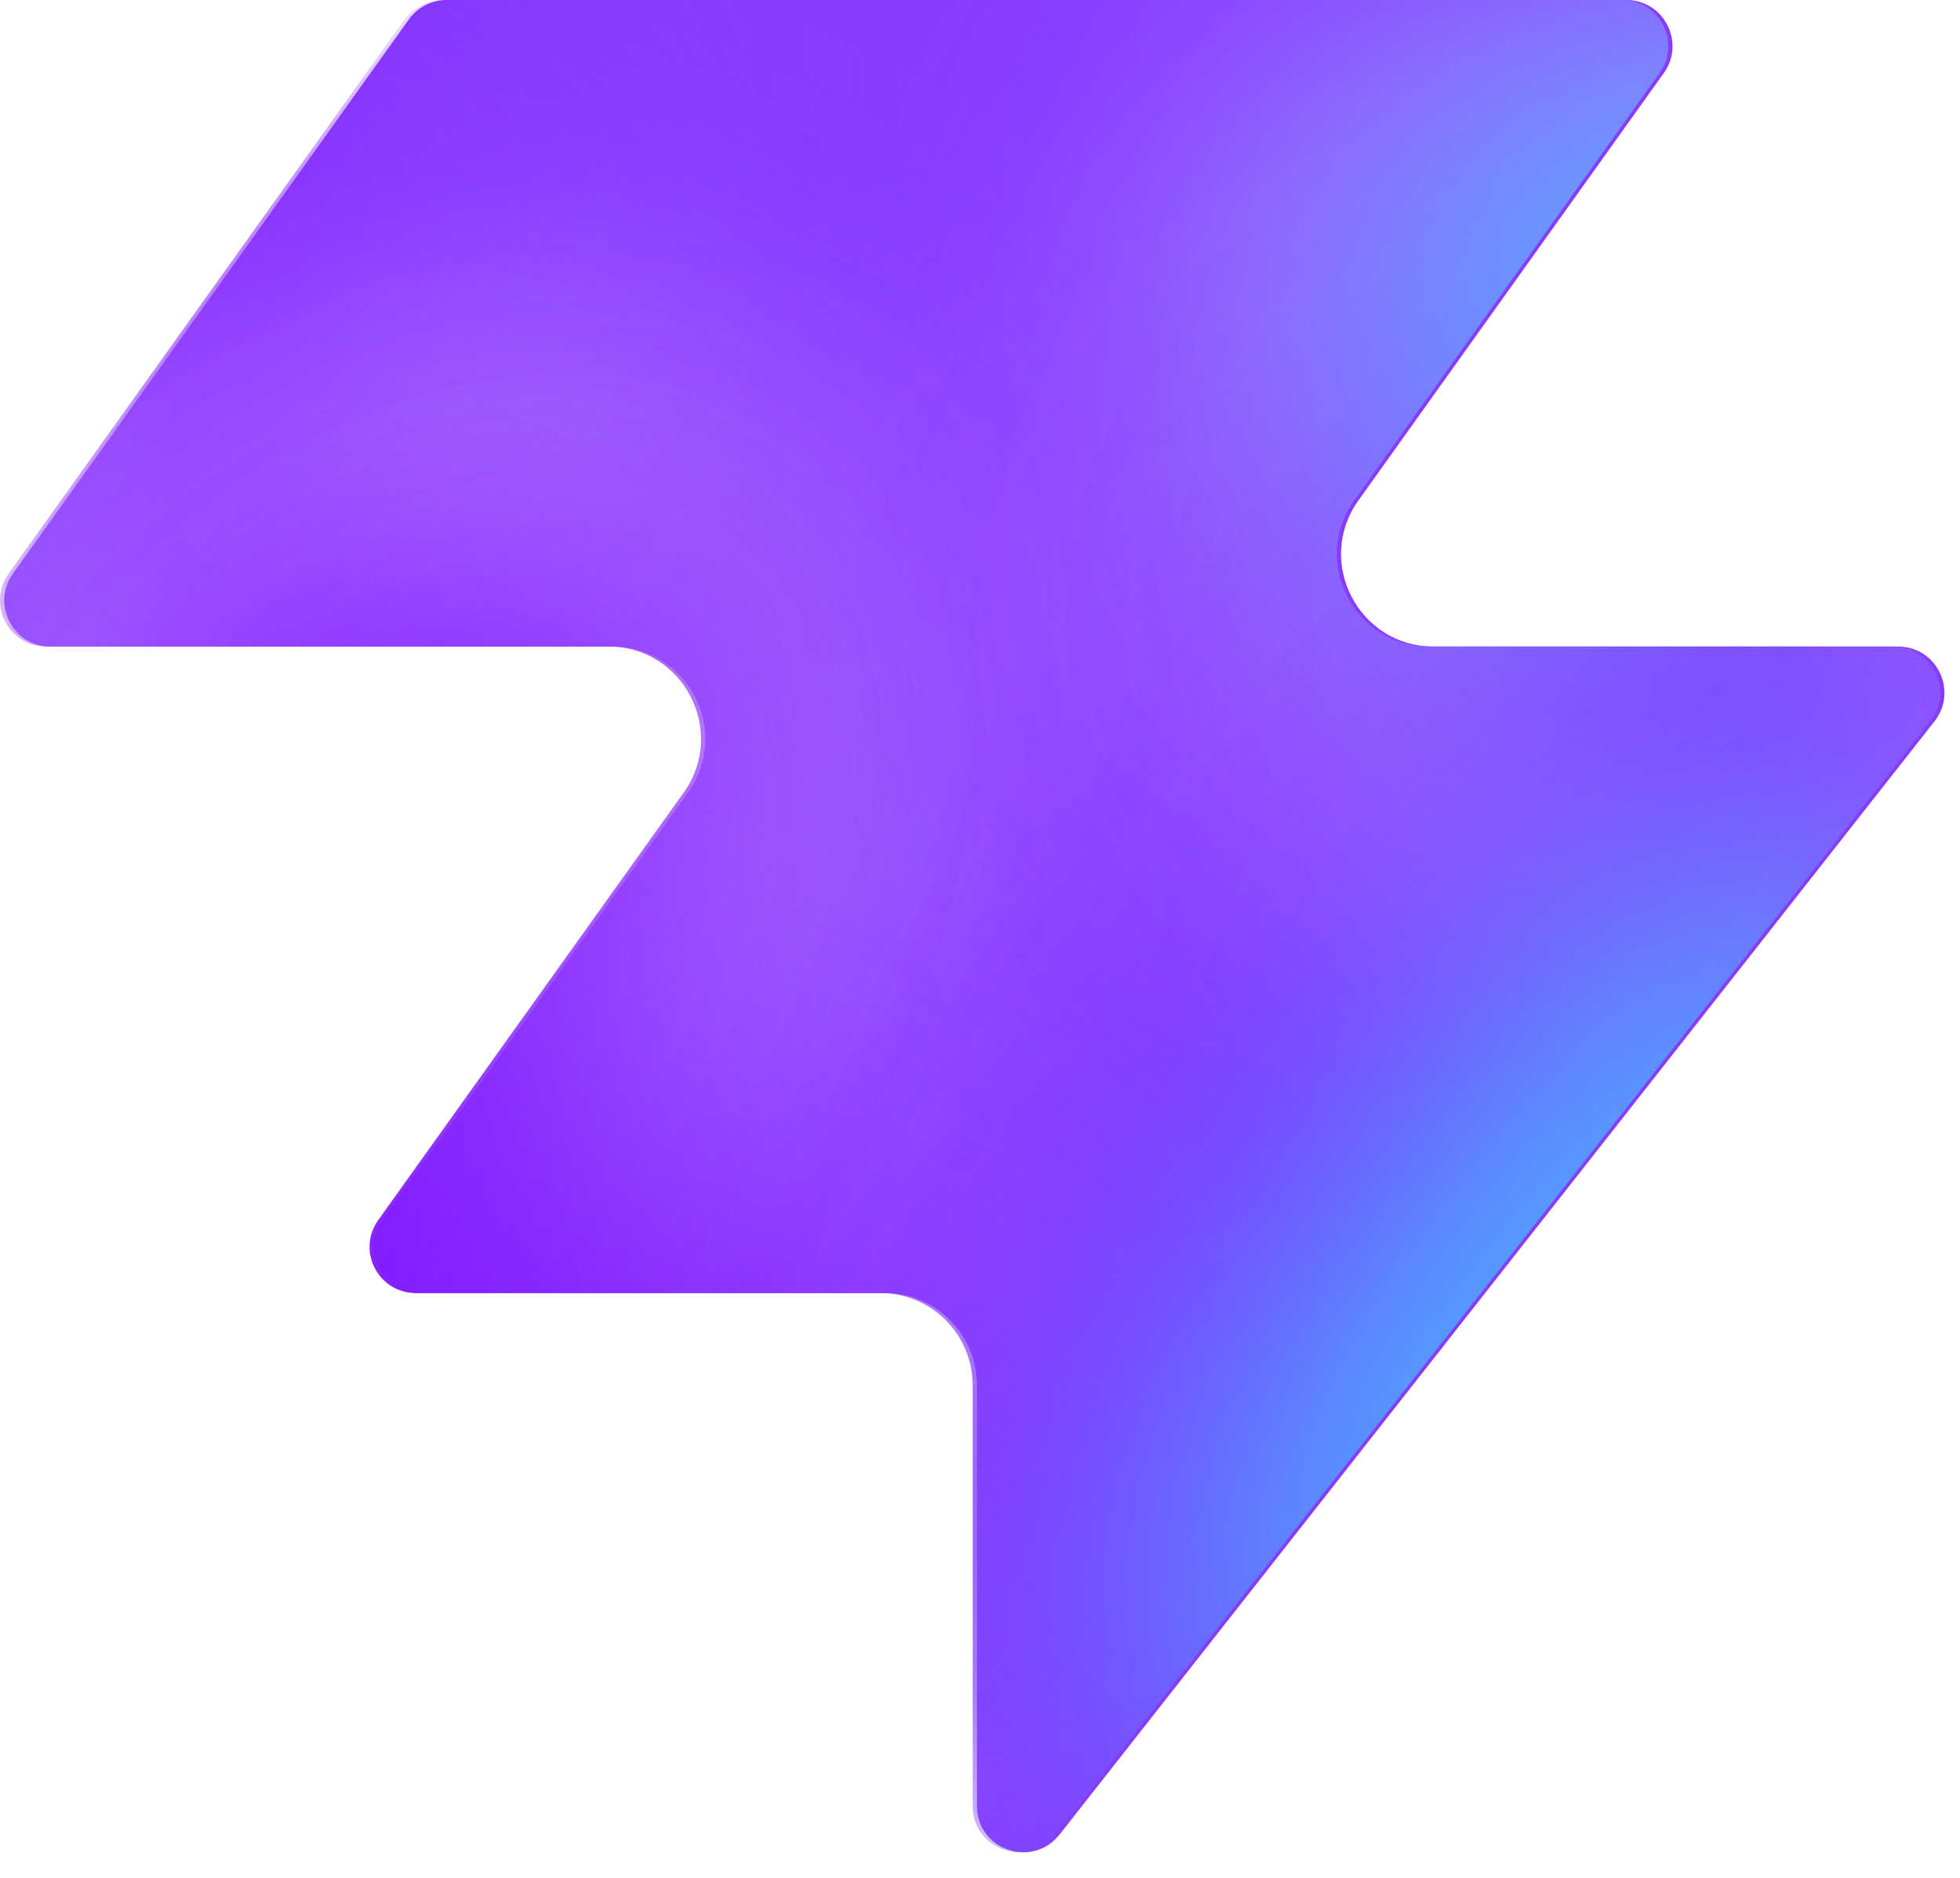
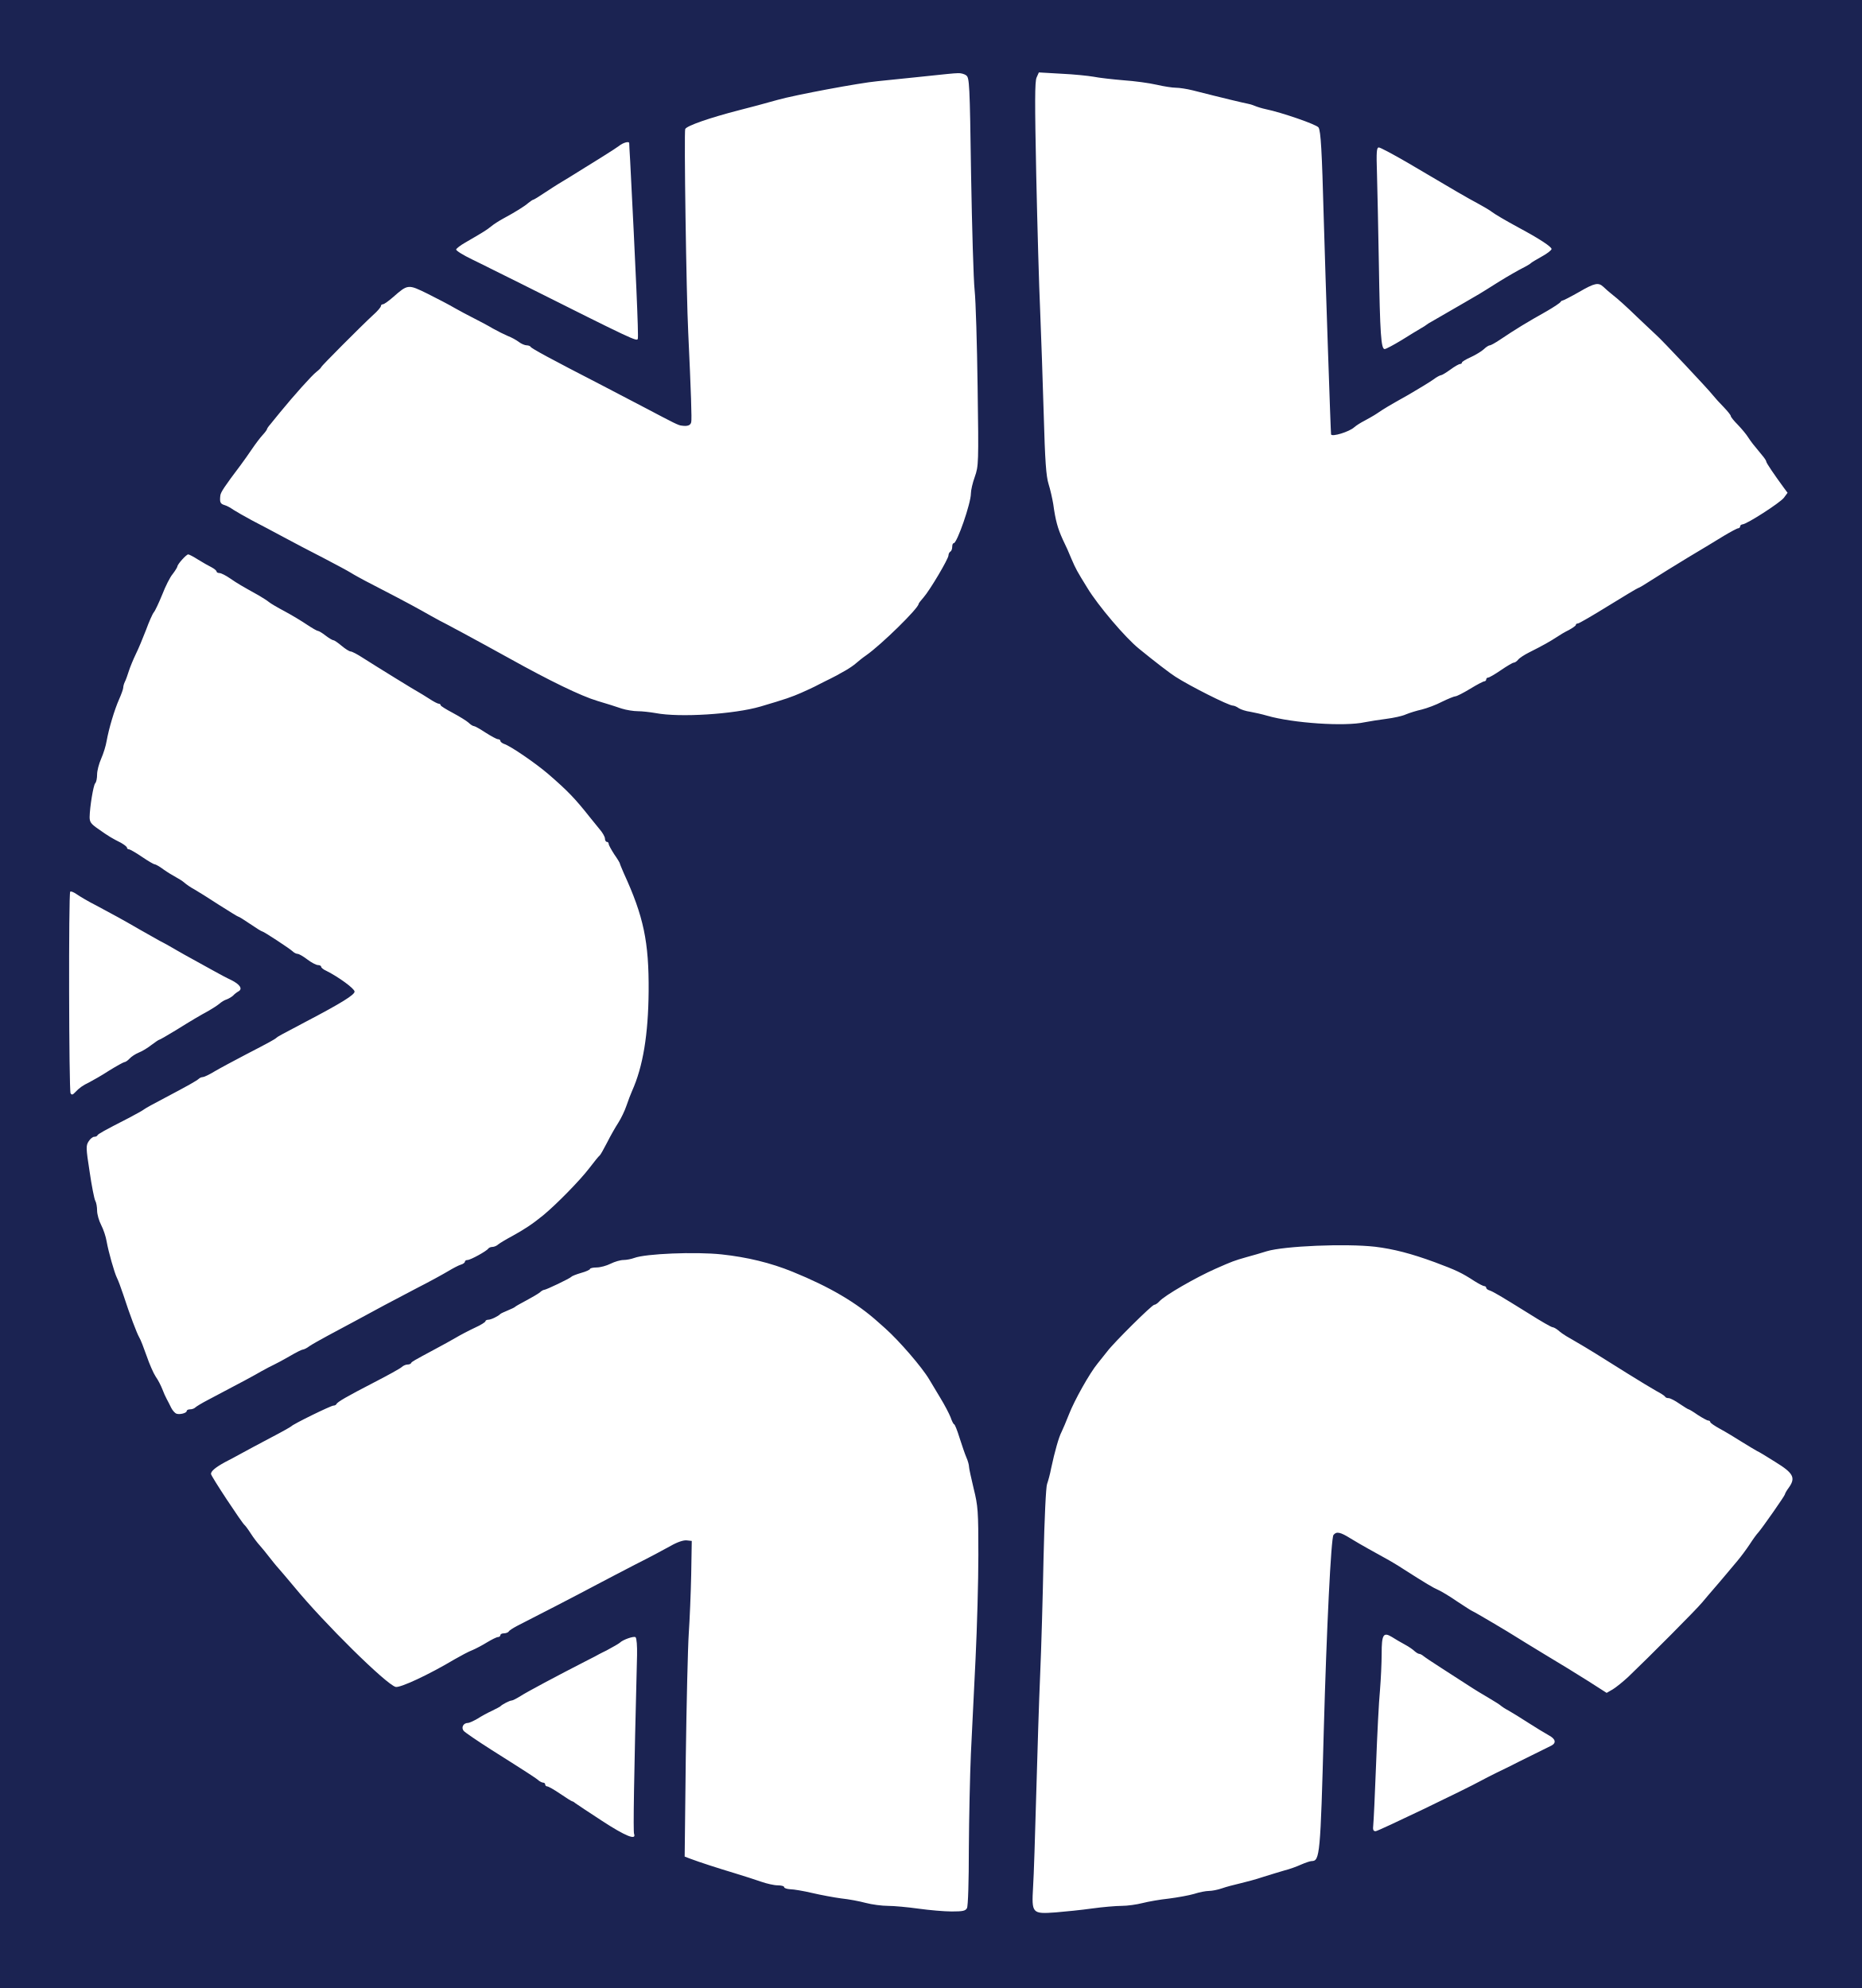
- <svg xmlns="http://www.w3.org/2000/svg" width="48" height="46" fill="none" viewBox="0 0 48 46">
-   <path fill="#863bff" d="M25.946 44.938c-.664.845-2.021.375-2.021-.698V33.937a2.26 2.26 0 0 0-2.262-2.262H10.287c-.92 0-1.456-1.04-.92-1.788l7.48-10.471c1.07-1.497 0-3.578-1.842-3.578H1.237c-.92 0-1.456-1.04-.92-1.788L10.013.474c.214-.297.556-.474.92-.474h28.894c.92 0 1.456 1.04.92 1.788l-7.48 10.471c-1.07 1.498 0 3.579 1.842 3.579h11.377c.943 0 1.473 1.088.89 1.83L25.947 44.94z" style="fill:#863bff;fill:color(display-p3 .525 .23 1);fill-opacity:1" />
-   <mask id="a" width="48" height="46" x="0" y="0" maskUnits="userSpaceOnUse" style="mask-type:alpha">
-     <path fill="#000" d="M25.842 44.938c-.664.844-2.021.375-2.021-.698V33.937a2.26 2.26 0 0 0-2.262-2.262H10.183c-.92 0-1.456-1.04-.92-1.788l7.48-10.471c1.07-1.498 0-3.579-1.842-3.579H1.133c-.92 0-1.456-1.04-.92-1.787L9.91.473c.214-.297.556-.474.92-.474h28.894c.92 0 1.456 1.04.92 1.788l-7.48 10.471c-1.07 1.498 0 3.578 1.842 3.578h11.377c.943 0 1.473 1.088.89 1.832L25.843 44.94z" style="fill:#000;fill-opacity:1" />
-   </mask>
-   <g mask="url(#a)">
-     <g filter="url(#b)">
-       <ellipse cx="5.508" cy="14.704" fill="#ede6ff" rx="5.508" ry="14.704" style="fill:#ede6ff;fill:color(display-p3 .927 .903 1);fill-opacity:1" transform="matrix(.00324 1 1 -.00324 -4.47 31.516)" />
-     </g>
-     <g filter="url(#c)">
-       <ellipse cx="10.399" cy="29.851" fill="#ede6ff" rx="10.399" ry="29.851" style="fill:#ede6ff;fill:color(display-p3 .927 .903 1);fill-opacity:1" transform="matrix(.00324 1 1 -.00324 -39.328 7.883)" />
-     </g>
-     <g filter="url(#d)">
-       <ellipse cx="5.508" cy="30.487" fill="#7e14ff" rx="5.508" ry="30.487" style="fill:#7e14ff;fill:color(display-p3 .492 .077 1);fill-opacity:1" transform="rotate(89.814 -25.913 -14.639)scale(1 -1)" />
-     </g>
-     <g filter="url(#e)">
-       <ellipse cx="5.508" cy="30.599" fill="#7e14ff" rx="5.508" ry="30.599" style="fill:#7e14ff;fill:color(display-p3 .492 .077 1);fill-opacity:1" transform="rotate(89.814 -32.644 -3.334)scale(1 -1)" />
-     </g>
-     <g filter="url(#f)">
-       <ellipse cx="5.508" cy="30.599" fill="#7e14ff" rx="5.508" ry="30.599" style="fill:#7e14ff;fill:color(display-p3 .492 .077 1);fill-opacity:1" transform="matrix(.00324 1 1 -.00324 -34.34 30.47)" />
-     </g>
-     <g filter="url(#g)">
-       <ellipse cx="14.072" cy="22.078" fill="#ede6ff" rx="14.072" ry="22.078" style="fill:#ede6ff;fill:color(display-p3 .927 .903 1);fill-opacity:1" transform="rotate(93.35 24.506 48.493)scale(-1 1)" />
-     </g>
-     <g filter="url(#h)">
-       <ellipse cx="3.47" cy="21.501" fill="#7e14ff" rx="3.47" ry="21.501" style="fill:#7e14ff;fill:color(display-p3 .492 .077 1);fill-opacity:1" transform="rotate(89.009 28.708 47.59)scale(-1 1)" />
-     </g>
-     <g filter="url(#i)">
-       <ellipse cx="3.47" cy="21.501" fill="#7e14ff" rx="3.47" ry="21.501" style="fill:#7e14ff;fill:color(display-p3 .492 .077 1);fill-opacity:1" transform="rotate(89.009 28.708 47.59)scale(-1 1)" />
-     </g>
-     <g filter="url(#j)">
-       <ellipse cx=".387" cy="8.972" fill="#7e14ff" rx="4.407" ry="29.108" style="fill:#7e14ff;fill:color(display-p3 .492 .077 1);fill-opacity:1" transform="rotate(39.51 .387 8.972)" />
-     </g>
-     <g filter="url(#k)">
-       <ellipse cx="47.523" cy="-6.092" fill="#7e14ff" rx="4.407" ry="29.108" style="fill:#7e14ff;fill:color(display-p3 .492 .077 1);fill-opacity:1" transform="rotate(37.892 47.523 -6.092)" />
-     </g>
-     <g filter="url(#l)">
-       <ellipse cx="41.412" cy="6.333" fill="#47bfff" rx="5.971" ry="9.665" style="fill:#47bfff;fill:color(display-p3 .28 .748 1);fill-opacity:1" transform="rotate(37.892 41.412 6.333)" />
-     </g>
-     <g filter="url(#m)">
-       <ellipse cx="-1.879" cy="38.332" fill="#7e14ff" rx="4.407" ry="29.108" style="fill:#7e14ff;fill:color(display-p3 .492 .077 1);fill-opacity:1" transform="rotate(37.892 -1.88 38.332)" />
-     </g>
-     <g filter="url(#n)">
-       <ellipse cx="-1.879" cy="38.332" fill="#7e14ff" rx="4.407" ry="29.108" style="fill:#7e14ff;fill:color(display-p3 .492 .077 1);fill-opacity:1" transform="rotate(37.892 -1.88 38.332)" />
-     </g>
-     <g filter="url(#o)">
-       <ellipse cx="35.651" cy="29.907" fill="#7e14ff" rx="4.407" ry="29.108" style="fill:#7e14ff;fill:color(display-p3 .492 .077 1);fill-opacity:1" transform="rotate(37.892 35.651 29.907)" />
-     </g>
-     <g filter="url(#p)">
-       <ellipse cx="38.418" cy="32.4" fill="#47bfff" rx="5.971" ry="15.297" style="fill:#47bfff;fill:color(display-p3 .28 .748 1);fill-opacity:1" transform="rotate(37.892 38.418 32.4)" />
-     </g>
+ <svg xmlns="http://www.w3.org/2000/svg" viewBox="204 269 997 1065" fill="none">
+   <g transform="translate(0,1600) scale(0.1,-0.1)" fill="#1B2352" stroke="none">
+     <path d="M0 8000 l0 -8000 7030 0 7030 0 0 8000 0 8000 -7030 0 -7030 0 0 -8000z m7215 4906 c17 -12 19 -43 26 -532 5 -285 13 -564 19 -619 6 -55 13 -289 16 -520 6 -409 5 -422 -15 -479 -12 -33 -21 -73 -21 -90 0 -52 -74 -266 -92 -266 -5 0 -8 -9 -8 -19 0 -11 -4 -23 -10 -26 -5 -3 -10 -12 -10 -20 0 -19 -101 -189 -134 -226 -14 -16 -26 -31 -26 -34 0 -23 -199 -218 -280 -275 -19 -13 -44 -33 -55 -43 -11 -10 -36 -27 -55 -38 -19 -11 -42 -23 -50 -28 -8 -4 -24 -12 -35 -18 -11 -5 -38 -19 -60 -30 -22 -12 -65 -32 -95 -45 -51 -22 -78 -32 -217 -73 -140 -41 -433 -60 -562 -35 -29 5 -72 10 -95 10 -22 0 -61 6 -86 14 -25 9 -83 27 -130 41 -88 26 -258 109 -470 227 -46 26 -228 125 -267 146 -13 7 -33 17 -45 24 -13 7 -41 22 -63 33 -22 12 -66 36 -97 54 -53 30 -207 111 -303 160 -22 12 -56 30 -75 42 -19 12 -87 48 -150 81 -63 32 -158 82 -210 110 -52 28 -129 69 -170 90 -41 22 -86 48 -100 57 -14 10 -35 22 -47 25 -23 7 -27 15 -23 51 2 18 21 47 110 165 14 19 42 58 60 85 19 28 44 61 57 75 13 14 23 28 23 31 0 3 8 15 18 26 9 12 33 40 52 64 72 88 170 198 195 217 14 11 25 22 25 25 0 5 212 218 279 280 23 20 41 42 41 47 0 6 5 10 11 10 6 0 30 17 54 38 80 70 80 70 186 18 52 -26 117 -60 144 -76 28 -16 75 -41 105 -56 30 -15 75 -39 100 -54 25 -14 61 -32 80 -40 19 -7 46 -22 59 -32 13 -10 32 -18 42 -18 9 0 19 -4 21 -8 3 -8 106 -64 378 -204 85 -44 196 -102 245 -128 142 -75 169 -89 185 -90 32 -5 48 1 52 18 4 14 -1 162 -16 482 -10 197 -23 1077 -16 1089 10 18 131 60 290 101 45 11 141 37 205 55 92 26 438 91 535 100 19 2 103 11 185 19 201 21 216 23 246 24 14 1 34 -4 44 -12z m682 -7 c29 -6 101 -14 160 -19 59 -4 139 -15 178 -24 38 -9 85 -16 103 -16 18 0 58 -6 90 -14 161 -41 279 -69 292 -71 8 -1 26 -6 40 -12 14 -6 41 -14 60 -18 83 -17 272 -82 282 -98 12 -20 18 -120 28 -492 9 -317 37 -1145 39 -1152 4 -15 98 14 124 38 10 9 35 25 55 35 20 11 51 28 67 39 43 29 58 38 170 101 55 32 114 68 132 81 17 13 36 23 41 23 5 0 28 14 50 30 23 17 46 30 52 30 5 0 10 3 10 8 0 4 21 17 48 29 26 12 57 31 69 42 12 12 27 21 32 21 6 0 29 13 53 29 91 61 144 93 254 155 38 22 70 44 72 48 2 4 7 8 11 8 4 0 43 20 87 45 86 50 105 53 132 28 10 -10 33 -30 52 -45 19 -14 77 -66 127 -115 51 -48 98 -93 105 -99 25 -21 280 -292 301 -320 12 -15 39 -45 60 -66 20 -21 37 -42 37 -47 0 -5 17 -26 38 -47 21 -22 46 -52 55 -67 18 -27 25 -36 74 -95 13 -15 23 -30 23 -35 0 -7 42 -69 94 -140 l20 -27 -20 -27 c-21 -27 -198 -141 -221 -142 -7 -1 -13 -5 -13 -11 0 -5 -5 -10 -10 -10 -6 0 -41 -19 -78 -41 -37 -23 -123 -75 -192 -116 -69 -42 -155 -95 -192 -119 -37 -24 -70 -44 -74 -44 -3 0 -75 -43 -159 -95 -84 -52 -158 -95 -164 -95 -6 0 -11 -3 -11 -8 0 -4 -17 -16 -37 -27 -21 -10 -51 -28 -67 -39 -32 -21 -72 -44 -146 -81 -26 -13 -52 -30 -59 -39 -7 -9 -18 -16 -24 -16 -5 0 -36 -18 -68 -40 -32 -22 -63 -40 -69 -40 -5 0 -10 -4 -10 -10 0 -5 -5 -10 -10 -10 -6 0 -40 -18 -76 -40 -36 -22 -72 -40 -78 -40 -7 0 -39 -13 -72 -29 -32 -17 -81 -35 -109 -42 -27 -6 -66 -18 -85 -26 -19 -9 -66 -19 -105 -24 -38 -5 -90 -13 -115 -18 -108 -24 -385 -5 -524 35 -27 8 -68 17 -90 21 -23 3 -50 12 -61 19 -11 8 -25 14 -32 14 -22 0 -229 104 -308 155 -26 16 -113 83 -195 150 -73 59 -219 231 -276 325 -58 94 -61 100 -85 155 -11 28 -32 75 -47 105 -27 59 -39 102 -51 190 -5 30 -16 79 -25 107 -13 42 -19 121 -26 375 -5 178 -14 427 -19 553 -6 127 -15 453 -21 726 -8 391 -8 503 2 524 l12 27 121 -7 c66 -3 143 -11 172 -16z m-2487 -356 c0 -5 2 -46 5 -93 29 -563 46 -943 41 -955 -5 -15 -17 -10 -631 298 -77 38 -147 73 -155 77 -8 5 -55 27 -103 51 -48 23 -86 47 -84 53 2 5 23 22 48 36 98 57 113 66 138 86 14 12 44 31 66 43 65 35 113 65 135 84 11 9 23 17 26 17 3 0 31 17 62 38 31 20 64 42 73 47 19 11 112 68 143 88 11 7 54 33 95 59 42 26 81 52 86 56 22 18 55 27 55 15z m4168 -104 c264 -156 317 -187 377 -219 33 -18 67 -38 75 -45 17 -13 73 -46 145 -85 110 -59 175 -102 175 -114 0 -6 -24 -25 -52 -40 -29 -16 -55 -32 -58 -35 -3 -4 -23 -16 -45 -27 -22 -11 -78 -43 -125 -72 -114 -72 -105 -66 -195 -118 -74 -43 -103 -60 -166 -96 -13 -7 -26 -15 -29 -18 -3 -3 -16 -11 -30 -19 -14 -8 -60 -36 -103 -63 -43 -26 -84 -48 -91 -48 -19 0 -25 80 -31 460 -3 184 -8 399 -10 478 -4 121 -2 142 10 142 8 0 77 -37 153 -81z m-6477 -2127 c24 -15 56 -33 72 -41 15 -8 27 -18 27 -23 0 -4 7 -8 16 -8 8 0 34 -13 57 -29 39 -27 60 -39 155 -92 20 -12 44 -27 52 -34 8 -7 47 -30 85 -50 39 -21 92 -53 120 -72 27 -18 53 -33 58 -33 5 0 23 -11 41 -25 18 -14 37 -25 42 -25 5 0 25 -14 44 -30 19 -16 41 -30 48 -30 7 0 36 -15 65 -34 72 -46 289 -180 302 -186 5 -3 29 -17 52 -32 24 -16 47 -28 53 -28 5 0 10 -3 10 -8 0 -4 29 -22 65 -41 35 -19 73 -42 84 -52 11 -11 24 -19 30 -19 5 0 33 -16 62 -35 30 -19 59 -35 66 -35 7 0 13 -4 13 -9 0 -5 9 -12 19 -16 34 -10 173 -106 239 -163 104 -90 143 -131 222 -231 14 -17 37 -46 52 -64 15 -17 28 -40 28 -49 0 -10 5 -18 10 -18 6 0 10 -5 10 -11 0 -6 14 -31 30 -56 17 -24 30 -46 30 -49 0 -3 10 -26 21 -52 106 -231 135 -367 133 -633 -2 -231 -30 -403 -89 -534 -7 -16 -21 -52 -30 -79 -9 -27 -29 -68 -43 -90 -15 -23 -42 -70 -60 -106 -18 -35 -36 -67 -40 -70 -5 -3 -29 -33 -55 -67 -51 -67 -177 -195 -247 -253 -59 -48 -100 -75 -167 -112 -32 -17 -65 -37 -74 -44 -8 -8 -23 -14 -32 -14 -9 0 -18 -4 -22 -9 -8 -13 -95 -61 -111 -61 -8 0 -14 -4 -14 -9 0 -5 -10 -13 -22 -16 -13 -4 -43 -20 -68 -35 -25 -15 -101 -57 -170 -92 -128 -67 -215 -113 -330 -176 -36 -19 -99 -53 -140 -75 -41 -22 -87 -48 -102 -58 -14 -11 -31 -19 -37 -19 -5 0 -37 -16 -69 -35 -33 -19 -70 -39 -83 -45 -13 -6 -44 -22 -69 -36 -41 -24 -95 -53 -285 -153 -33 -17 -64 -36 -69 -41 -6 -6 -18 -10 -28 -10 -10 0 -18 -4 -18 -9 0 -11 -38 -21 -56 -14 -7 3 -20 17 -27 31 -7 15 -18 36 -24 47 -6 11 -17 35 -24 54 -7 18 -22 48 -35 66 -12 18 -34 68 -49 112 -15 43 -32 87 -39 98 -13 22 -51 122 -86 230 -13 39 -28 79 -34 90 -13 26 -45 138 -55 195 -4 25 -17 64 -29 87 -12 23 -22 58 -22 78 0 19 -4 43 -10 53 -5 9 -19 79 -30 155 -20 128 -20 140 -5 163 8 13 22 24 29 24 8 0 16 3 18 8 3 7 37 26 166 92 40 21 78 42 85 48 6 5 55 32 107 59 127 67 173 93 185 104 5 5 15 9 22 9 6 0 36 14 65 32 29 17 104 57 165 89 126 65 156 82 163 89 6 6 20 14 155 85 193 101 265 146 264 163 0 16 -87 79 -151 111 -16 7 -28 17 -28 22 0 5 -8 9 -17 9 -10 0 -36 14 -57 30 -22 17 -45 30 -52 30 -7 0 -19 6 -26 13 -17 16 -156 107 -163 107 -4 0 -33 18 -65 40 -32 22 -61 40 -65 40 -3 0 -49 29 -103 63 -53 35 -113 72 -132 83 -19 10 -42 26 -52 35 -10 9 -31 22 -46 30 -15 8 -45 26 -66 41 -21 16 -43 28 -48 28 -5 0 -36 18 -68 40 -32 22 -64 40 -69 40 -6 0 -11 4 -11 9 0 5 -15 16 -32 26 -48 24 -68 36 -120 73 -41 28 -48 38 -48 65 1 54 20 171 30 181 6 6 10 27 10 47 0 20 10 58 22 85 12 27 25 69 29 94 12 67 42 168 67 224 12 27 22 55 22 62 0 8 4 22 9 32 5 9 14 35 21 57 7 22 24 63 37 90 14 28 38 86 55 130 16 44 35 87 42 95 7 8 27 51 45 95 17 44 42 94 56 110 13 17 24 35 25 40 0 12 48 65 58 65 5 0 28 -12 53 -28z m-547 -1852 c81 -43 149 -80 233 -129 32 -18 81 -46 108 -61 28 -14 68 -37 90 -50 22 -13 67 -38 100 -56 33 -18 80 -44 105 -58 25 -14 64 -35 88 -46 48 -24 63 -48 39 -61 -9 -5 -22 -15 -29 -23 -8 -7 -23 -16 -34 -20 -11 -3 -29 -14 -40 -24 -11 -9 -36 -25 -55 -36 -53 -29 -87 -49 -177 -105 -46 -28 -86 -51 -89 -51 -3 0 -22 -13 -42 -28 -20 -16 -50 -34 -68 -41 -17 -7 -39 -21 -49 -32 -9 -10 -22 -19 -28 -19 -6 -1 -42 -21 -81 -45 -38 -25 -86 -52 -105 -62 -39 -19 -54 -30 -78 -55 -12 -13 -18 -15 -24 -5 -9 14 -11 1071 -2 1080 4 4 20 -3 37 -15 16 -11 61 -38 101 -58z m6851 -1829 c98 -12 192 -36 320 -83 115 -43 143 -56 212 -101 24 -15 47 -27 53 -27 5 0 10 -4 10 -9 0 -5 8 -11 18 -14 20 -7 56 -28 212 -125 63 -40 119 -72 125 -72 6 0 20 -8 31 -17 11 -10 31 -24 43 -31 13 -8 38 -22 55 -32 44 -25 143 -86 271 -167 61 -38 130 -80 155 -94 25 -13 46 -27 48 -31 2 -5 10 -8 19 -8 8 0 34 -13 58 -30 24 -16 46 -30 49 -30 3 0 25 -13 49 -30 25 -16 50 -30 56 -30 6 0 11 -4 11 -8 0 -5 24 -21 53 -37 28 -15 81 -47 117 -70 36 -22 72 -44 80 -48 8 -3 53 -30 100 -60 96 -59 108 -84 71 -136 -12 -16 -21 -32 -21 -36 0 -7 -121 -180 -143 -205 -8 -8 -29 -37 -47 -65 -18 -27 -47 -66 -64 -86 -17 -20 -45 -53 -63 -75 -18 -21 -46 -55 -63 -74 -17 -19 -45 -53 -63 -74 -30 -37 -286 -294 -396 -399 -28 -26 -65 -56 -83 -67 l-33 -19 -100 64 c-55 35 -158 98 -230 141 -71 43 -141 86 -155 95 -32 21 -221 133 -234 138 -6 2 -42 26 -82 52 -39 27 -84 54 -100 61 -28 12 -68 36 -184 110 -30 20 -77 48 -105 63 -27 15 -68 38 -90 50 -22 12 -63 36 -91 53 -56 35 -76 39 -92 19 -13 -15 -37 -504 -52 -1047 -18 -668 -21 -700 -65 -700 -8 0 -34 -9 -57 -19 -24 -11 -63 -25 -88 -31 -25 -7 -76 -23 -115 -35 -38 -13 -95 -28 -125 -35 -30 -7 -73 -18 -95 -26 -23 -8 -54 -14 -70 -14 -17 0 -52 -7 -80 -16 -27 -8 -88 -19 -135 -25 -47 -5 -110 -16 -141 -24 -31 -8 -81 -15 -111 -15 -30 0 -101 -6 -159 -14 -57 -8 -145 -17 -195 -21 -126 -9 -129 -6 -121 135 4 58 11 283 17 500 6 217 15 505 21 640 6 135 14 414 18 620 5 217 13 386 19 400 5 14 16 52 22 85 19 89 41 167 56 195 7 14 25 57 40 95 29 74 110 219 153 271 14 17 37 46 51 64 36 48 240 250 252 250 6 0 18 8 27 18 28 32 195 128 301 175 93 41 99 43 165 62 33 9 82 23 110 32 93 28 422 42 580 24z m-3500 -41 c138 -15 262 -45 380 -93 199 -81 344 -166 461 -272 6 -5 22 -20 35 -31 76 -68 197 -208 236 -274 11 -19 38 -64 60 -100 22 -36 46 -82 54 -102 7 -21 16 -38 19 -38 4 0 17 -33 29 -72 13 -40 29 -88 37 -106 8 -18 14 -40 14 -50 0 -9 12 -62 25 -117 23 -93 25 -118 25 -355 0 -140 -7 -390 -15 -555 -8 -165 -19 -394 -25 -510 -5 -115 -10 -345 -11 -509 0 -175 -4 -307 -10 -318 -8 -15 -22 -18 -82 -18 -40 0 -119 7 -177 15 -58 8 -131 15 -164 15 -32 0 -86 7 -120 16 -33 9 -92 20 -131 24 -38 5 -108 18 -155 29 -47 11 -100 20 -117 20 -18 1 -33 6 -33 11 0 6 -16 10 -35 10 -19 0 -58 9 -87 19 -29 10 -93 31 -143 46 -93 28 -189 59 -239 78 l-29 11 6 530 c4 292 11 592 16 666 5 74 11 216 13 315 l3 180 -27 3 c-17 2 -50 -9 -85 -29 -32 -18 -116 -63 -188 -99 -71 -37 -164 -85 -205 -107 -76 -41 -364 -190 -432 -224 -20 -11 -40 -23 -43 -29 -3 -5 -15 -10 -26 -10 -10 0 -19 -4 -19 -10 0 -5 -6 -10 -13 -10 -7 0 -33 -13 -58 -28 -24 -15 -60 -34 -79 -42 -19 -7 -62 -30 -95 -49 -139 -83 -292 -154 -316 -148 -50 13 -382 340 -544 537 -33 40 -71 84 -84 99 -13 14 -35 42 -50 61 -14 19 -37 46 -49 60 -13 14 -35 43 -49 65 -14 22 -29 42 -33 45 -14 11 -180 262 -180 274 0 15 24 35 75 63 22 11 63 33 90 48 28 15 97 53 155 83 58 30 107 58 110 61 8 11 212 111 226 111 7 0 14 4 16 8 4 11 54 40 203 117 72 37 137 73 146 81 8 8 23 14 31 14 9 0 18 3 20 8 3 7 12 12 133 77 33 17 80 44 105 58 25 15 71 39 103 54 31 14 57 30 57 35 0 4 7 8 15 8 15 0 54 19 65 31 3 3 21 11 40 19 19 8 37 16 40 20 3 3 30 18 60 34 30 16 62 35 71 42 8 8 19 14 23 14 11 0 140 62 146 70 3 4 26 13 53 21 26 7 47 17 47 21 0 4 16 8 35 8 20 0 53 9 75 20 22 11 53 20 69 20 16 0 42 5 58 11 61 23 327 34 468 19z m3659 -2090 c21 -11 45 -28 53 -36 8 -7 19 -14 24 -14 5 0 15 -5 22 -11 7 -6 50 -35 97 -65 141 -91 153 -99 169 -109 9 -6 45 -28 81 -49 36 -21 67 -41 70 -45 3 -3 21 -15 40 -25 19 -11 67 -40 105 -65 39 -25 88 -55 108 -66 38 -20 44 -41 17 -56 -8 -4 -56 -28 -107 -53 -50 -25 -100 -49 -110 -55 -10 -5 -45 -22 -78 -38 -33 -16 -69 -35 -80 -41 -89 -49 -554 -272 -567 -272 -13 0 -16 7 -13 33 2 17 9 163 15 322 6 160 15 340 21 400 5 61 9 148 9 196 0 102 9 117 54 90 17 -11 48 -29 70 -41z m-4112 -57 c-17 -671 -21 -944 -16 -957 14 -37 -47 -12 -171 69 -71 46 -135 89 -142 94 -7 6 -15 11 -18 11 -3 0 -32 18 -64 40 -32 22 -64 40 -70 40 -6 0 -11 5 -11 10 0 6 -5 10 -10 10 -6 0 -16 5 -23 10 -14 13 -62 44 -252 164 -77 49 -146 96 -152 104 -14 18 -1 42 23 42 8 0 31 11 52 23 20 13 55 32 77 42 22 11 42 21 45 24 9 10 50 31 60 31 6 0 27 11 48 24 32 21 193 107 357 191 28 14 57 29 65 34 8 4 25 13 38 19 37 20 67 37 72 42 16 16 76 37 84 29 6 -5 9 -48 8 -96z" />
  </g>
-   <defs>
-     <filter id="b" width="60.045" height="41.654" x="-19.77" y="16.149" color-interpolation-filters="sRGB" filterUnits="userSpaceOnUse">
-       <feFlood flood-opacity="0" result="BackgroundImageFix" />
-       <feBlend in="SourceGraphic" in2="BackgroundImageFix" result="shape" />
-       <feGaussianBlur result="effect1_foregroundBlur_2002_17158" stdDeviation="7.659" />
-     </filter>
-     <filter id="c" width="90.34" height="51.437" x="-54.613" y="-7.533" color-interpolation-filters="sRGB" filterUnits="userSpaceOnUse">
-       <feFlood flood-opacity="0" result="BackgroundImageFix" />
-       <feBlend in="SourceGraphic" in2="BackgroundImageFix" result="shape" />
-       <feGaussianBlur result="effect1_foregroundBlur_2002_17158" stdDeviation="7.659" />
-     </filter>
-     <filter id="d" width="79.355" height="29.4" x="-49.64" y="2.03" color-interpolation-filters="sRGB" filterUnits="userSpaceOnUse">
-       <feFlood flood-opacity="0" result="BackgroundImageFix" />
-       <feBlend in="SourceGraphic" in2="BackgroundImageFix" result="shape" />
-       <feGaussianBlur result="effect1_foregroundBlur_2002_17158" stdDeviation="4.596" />
-     </filter>
-     <filter id="e" width="79.579" height="29.4" x="-45.045" y="20.029" color-interpolation-filters="sRGB" filterUnits="userSpaceOnUse">
-       <feFlood flood-opacity="0" result="BackgroundImageFix" />
-       <feBlend in="SourceGraphic" in2="BackgroundImageFix" result="shape" />
-       <feGaussianBlur result="effect1_foregroundBlur_2002_17158" stdDeviation="4.596" />
-     </filter>
-     <filter id="f" width="79.579" height="29.4" x="-43.513" y="21.178" color-interpolation-filters="sRGB" filterUnits="userSpaceOnUse">
-       <feFlood flood-opacity="0" result="BackgroundImageFix" />
-       <feBlend in="SourceGraphic" in2="BackgroundImageFix" result="shape" />
-       <feGaussianBlur result="effect1_foregroundBlur_2002_17158" stdDeviation="4.596" />
-     </filter>
-     <filter id="g" width="74.749" height="58.852" x="15.756" y="-17.901" color-interpolation-filters="sRGB" filterUnits="userSpaceOnUse">
-       <feFlood flood-opacity="0" result="BackgroundImageFix" />
-       <feBlend in="SourceGraphic" in2="BackgroundImageFix" result="shape" />
-       <feGaussianBlur result="effect1_foregroundBlur_2002_17158" stdDeviation="7.659" />
-     </filter>
-     <filter id="h" width="61.377" height="25.362" x="23.548" y="2.284" color-interpolation-filters="sRGB" filterUnits="userSpaceOnUse">
-       <feFlood flood-opacity="0" result="BackgroundImageFix" />
-       <feBlend in="SourceGraphic" in2="BackgroundImageFix" result="shape" />
-       <feGaussianBlur result="effect1_foregroundBlur_2002_17158" stdDeviation="4.596" />
-     </filter>
-     <filter id="i" width="61.377" height="25.362" x="23.548" y="2.284" color-interpolation-filters="sRGB" filterUnits="userSpaceOnUse">
-       <feFlood flood-opacity="0" result="BackgroundImageFix" />
-       <feBlend in="SourceGraphic" in2="BackgroundImageFix" result="shape" />
-       <feGaussianBlur result="effect1_foregroundBlur_2002_17158" stdDeviation="4.596" />
-     </filter>
-     <filter id="j" width="56.045" height="63.649" x="-27.636" y="-22.853" color-interpolation-filters="sRGB" filterUnits="userSpaceOnUse">
-       <feFlood flood-opacity="0" result="BackgroundImageFix" />
-       <feBlend in="SourceGraphic" in2="BackgroundImageFix" result="shape" />
-       <feGaussianBlur result="effect1_foregroundBlur_2002_17158" stdDeviation="4.596" />
-     </filter>
-     <filter id="k" width="54.814" height="64.646" x="20.116" y="-38.415" color-interpolation-filters="sRGB" filterUnits="userSpaceOnUse">
-       <feFlood flood-opacity="0" result="BackgroundImageFix" />
-       <feBlend in="SourceGraphic" in2="BackgroundImageFix" result="shape" />
-       <feGaussianBlur result="effect1_foregroundBlur_2002_17158" stdDeviation="4.596" />
-     </filter>
-     <filter id="l" width="33.541" height="35.313" x="24.641" y="-11.323" color-interpolation-filters="sRGB" filterUnits="userSpaceOnUse">
-       <feFlood flood-opacity="0" result="BackgroundImageFix" />
-       <feBlend in="SourceGraphic" in2="BackgroundImageFix" result="shape" />
-       <feGaussianBlur result="effect1_foregroundBlur_2002_17158" stdDeviation="4.596" />
-     </filter>
-     <filter id="m" width="54.814" height="64.646" x="-29.286" y="6.009" color-interpolation-filters="sRGB" filterUnits="userSpaceOnUse">
-       <feFlood flood-opacity="0" result="BackgroundImageFix" />
-       <feBlend in="SourceGraphic" in2="BackgroundImageFix" result="shape" />
-       <feGaussianBlur result="effect1_foregroundBlur_2002_17158" stdDeviation="4.596" />
-     </filter>
-     <filter id="n" width="54.814" height="64.646" x="-29.286" y="6.009" color-interpolation-filters="sRGB" filterUnits="userSpaceOnUse">
-       <feFlood flood-opacity="0" result="BackgroundImageFix" />
-       <feBlend in="SourceGraphic" in2="BackgroundImageFix" result="shape" />
-       <feGaussianBlur result="effect1_foregroundBlur_2002_17158" stdDeviation="4.596" />
-     </filter>
-     <filter id="o" width="54.814" height="64.646" x="8.244" y="-2.416" color-interpolation-filters="sRGB" filterUnits="userSpaceOnUse">
-       <feFlood flood-opacity="0" result="BackgroundImageFix" />
-       <feBlend in="SourceGraphic" in2="BackgroundImageFix" result="shape" />
-       <feGaussianBlur result="effect1_foregroundBlur_2002_17158" stdDeviation="4.596" />
-     </filter>
-     <filter id="p" width="39.409" height="43.623" x="18.713" y="10.588" color-interpolation-filters="sRGB" filterUnits="userSpaceOnUse">
-       <feFlood flood-opacity="0" result="BackgroundImageFix" />
-       <feBlend in="SourceGraphic" in2="BackgroundImageFix" result="shape" />
-       <feGaussianBlur result="effect1_foregroundBlur_2002_17158" stdDeviation="4.596" />
-     </filter>
-   </defs>
</svg>
